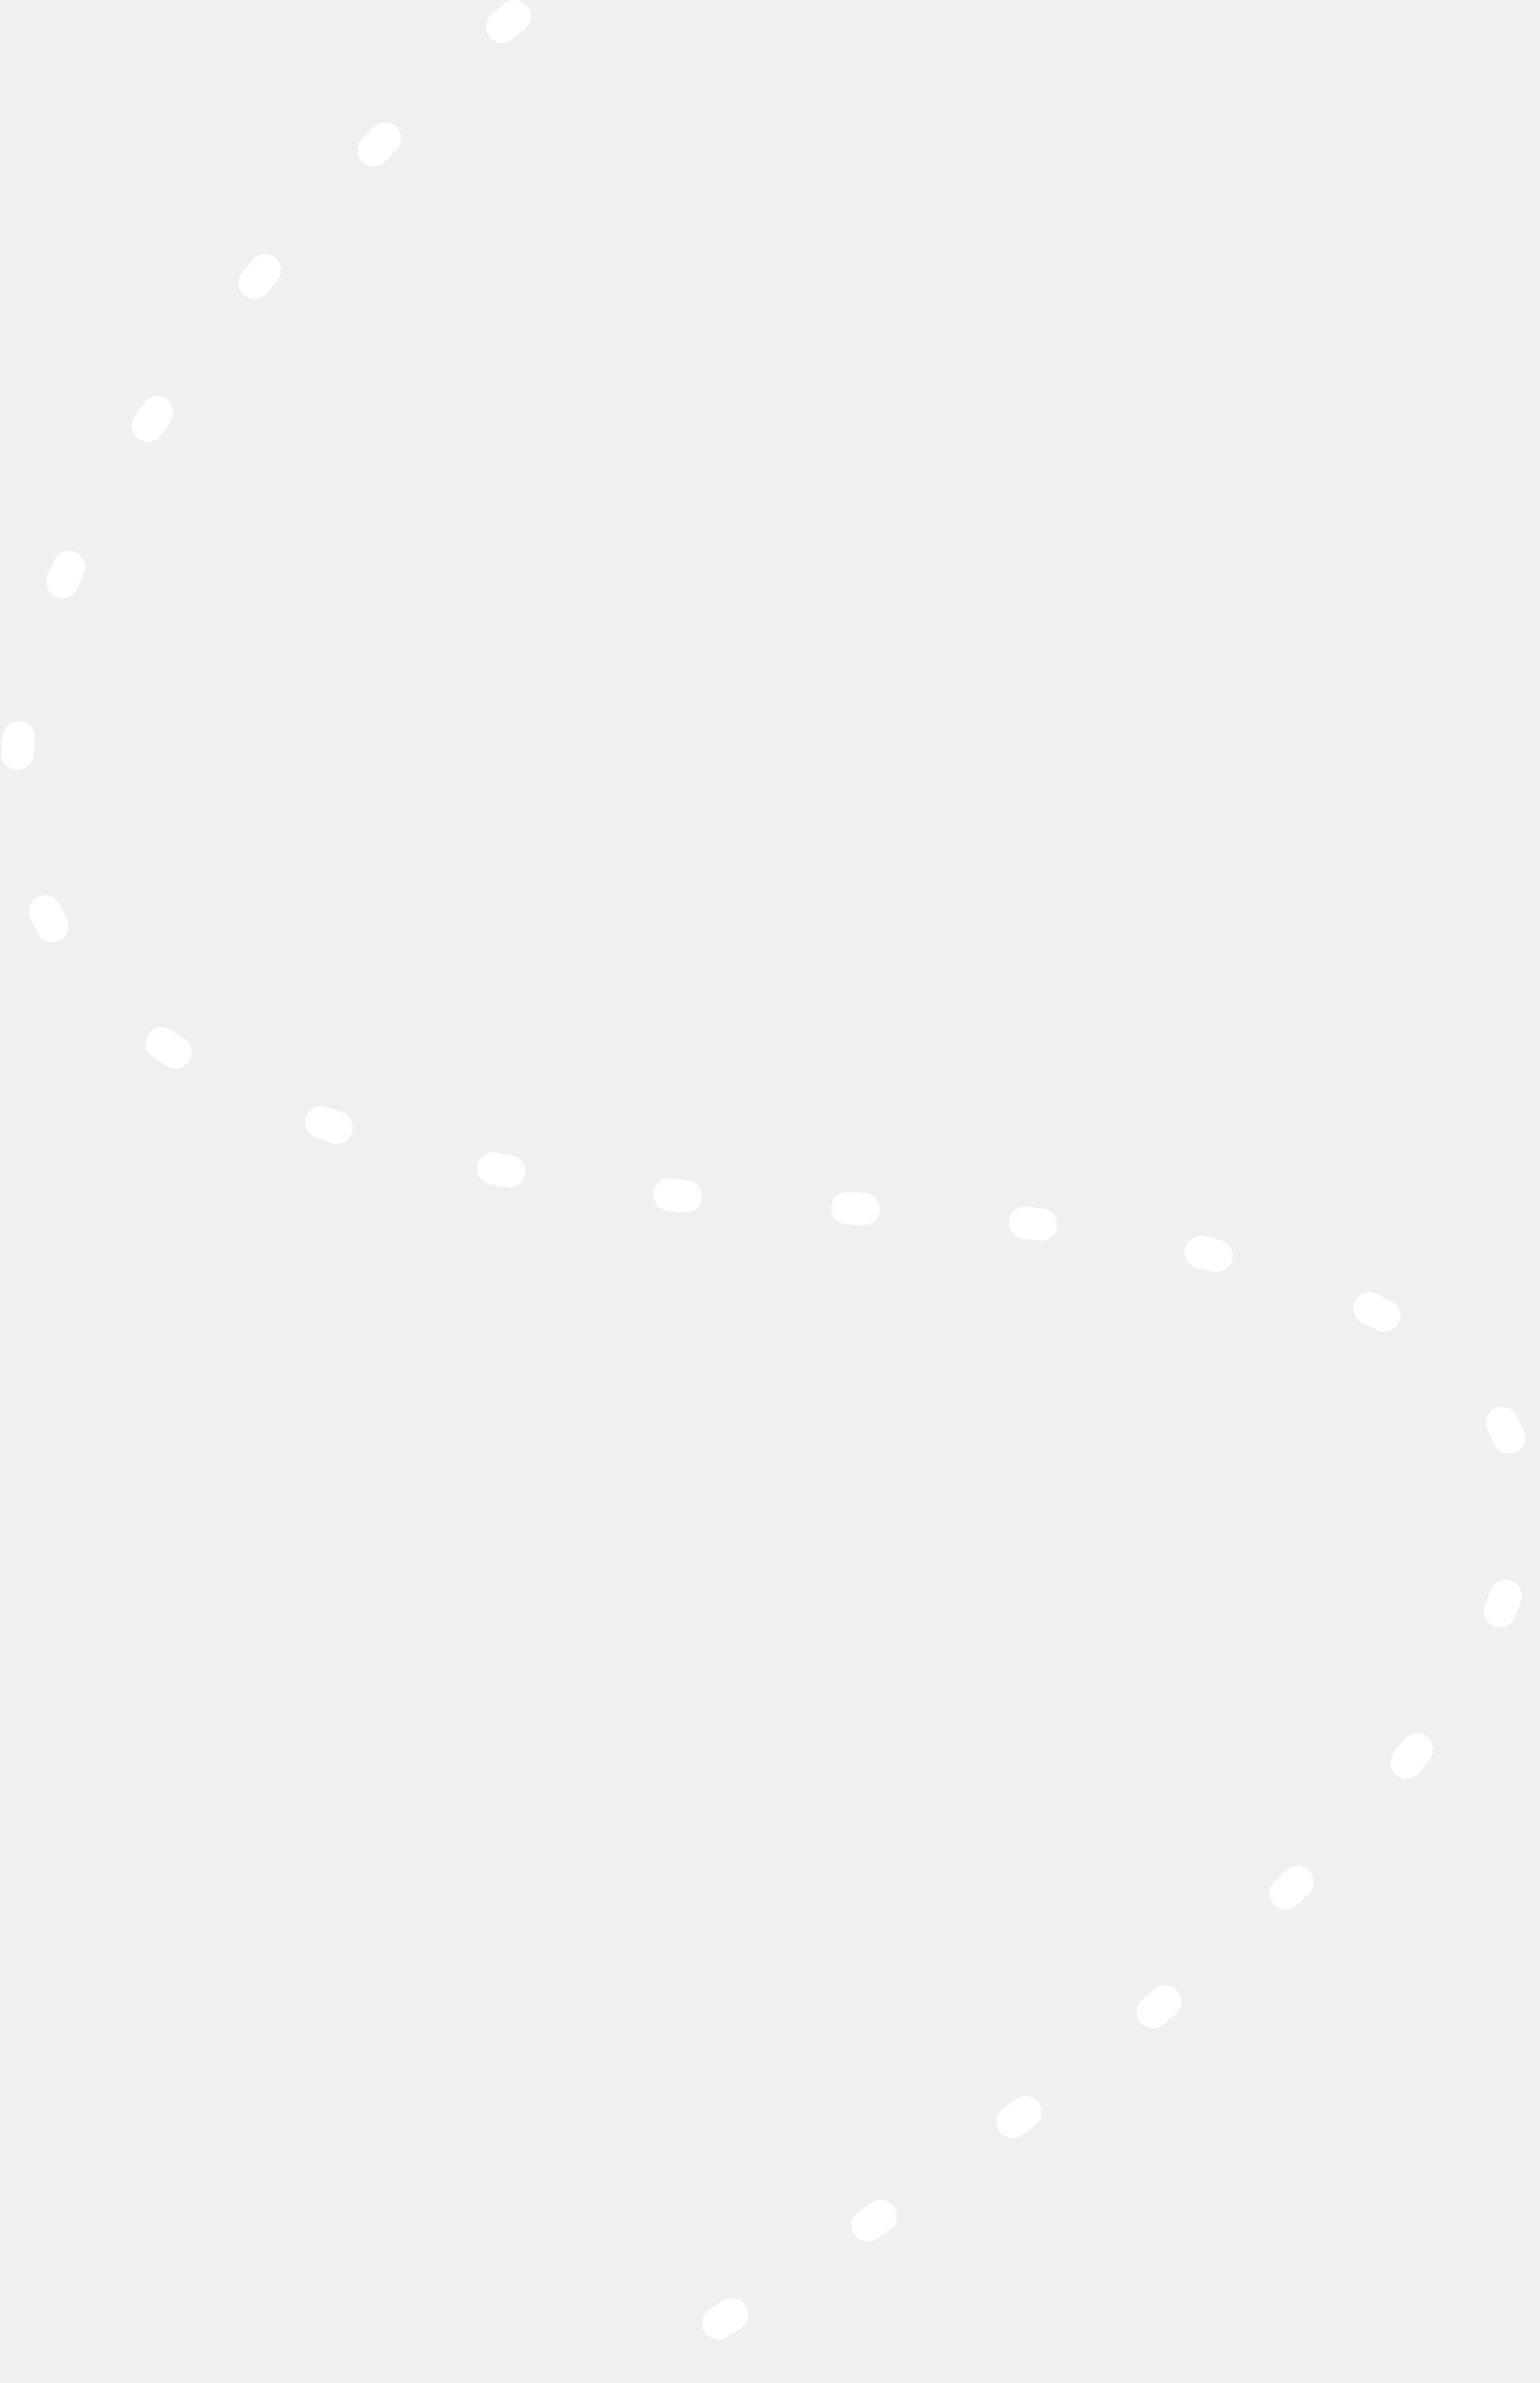
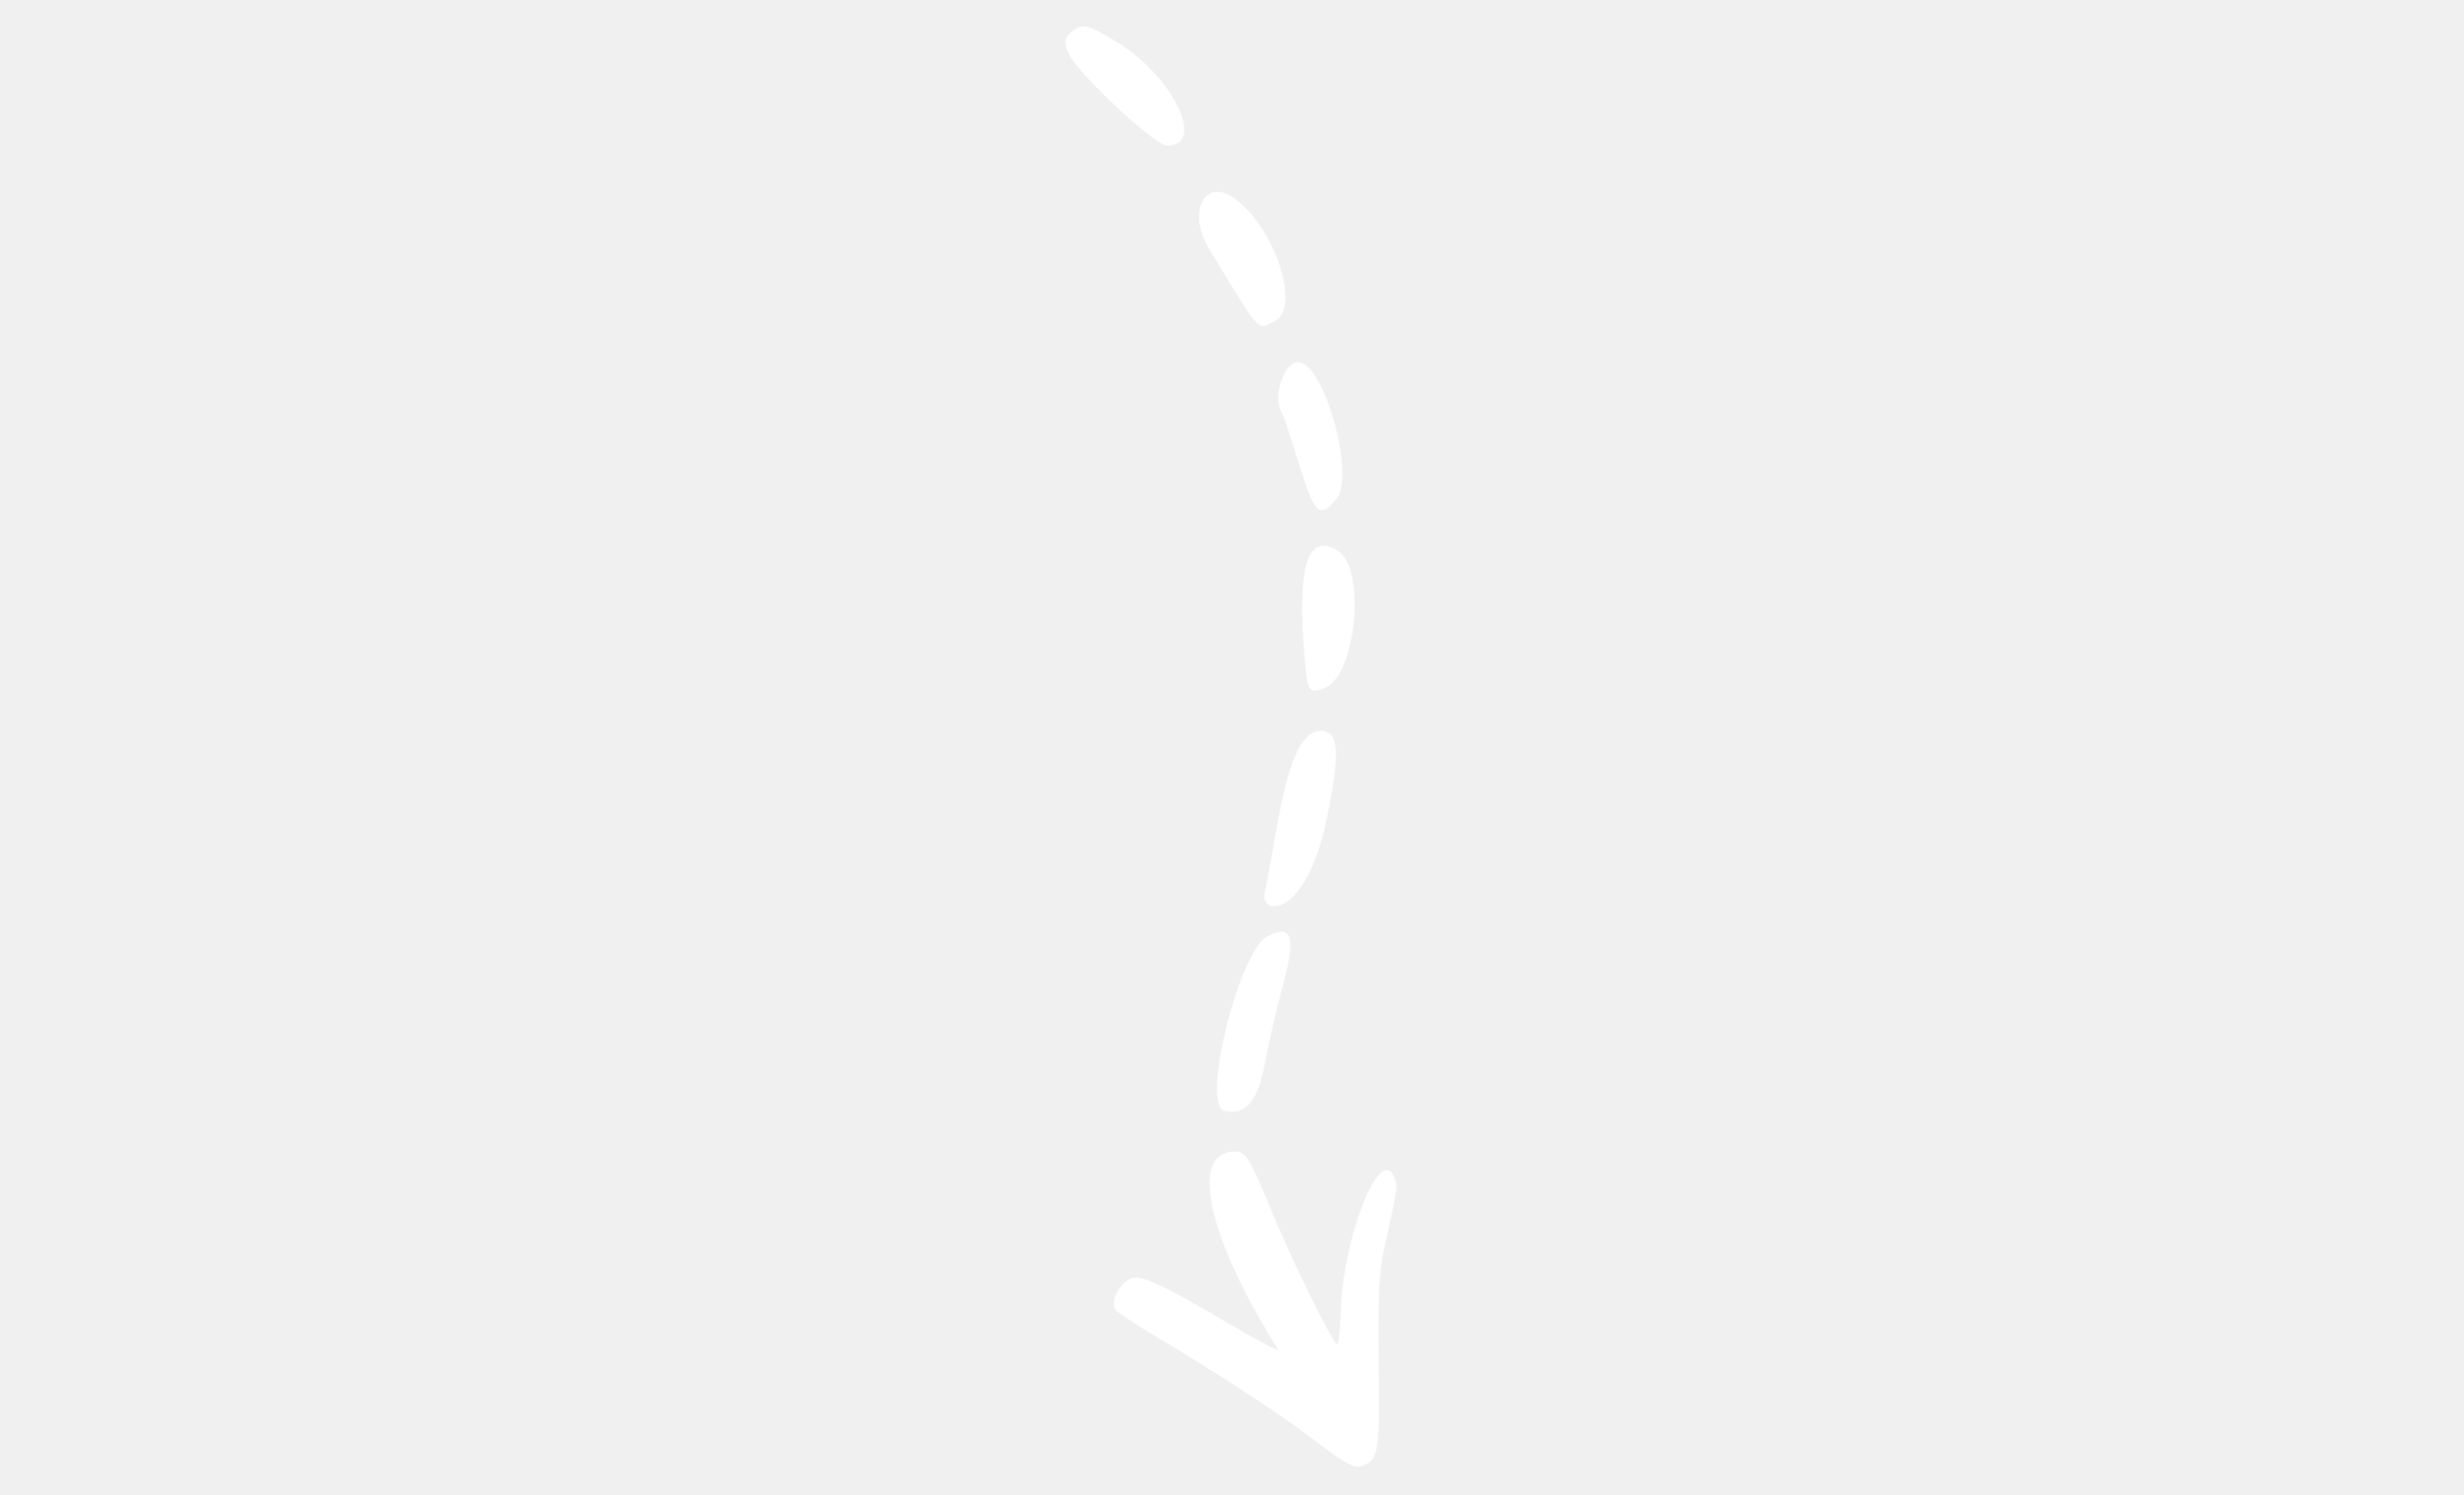
- <svg xmlns="http://www.w3.org/2000/svg" width="95" height="147" viewBox="0 0 95 147" fill="none">
-   <path d="M31.74 1C31.74 1 -49.276 69.532 51.74 74.5C152.756 79.468 40.74 145.5 40.74 145.5" stroke="white" stroke-width="2" stroke-linecap="round" stroke-linejoin="round" stroke-dasharray="1 10" />
+ <svg xmlns="http://www.w3.org/2000/svg" width="145" height="88" viewBox="0 0 145 88" fill="none">
+   <path d="M72.078 65.419C73.359 65.713 74.059 64.862 74.495 62.471C74.712 61.342 75.147 59.421 75.485 58.203C76.331 55.197 76.065 54.346 74.591 55.153C72.924 56.077 70.7 65.097 72.078 65.419Z" fill="white" />
+   <path d="M74.446 52.586C74.156 53.906 76.839 54.229 78.096 48.259C78.917 44.343 78.845 43.038 77.757 43.038C75.703 43.038 75.22 49.125 74.446 52.586Z" fill="white" />
+   <path d="M75.244 79.485C75.34 79.646 73.963 78.913 72.175 77.857C68.308 75.583 67.1 75.026 66.52 75.319C65.819 75.671 65.36 76.683 65.674 77.138C65.795 77.299 66.955 78.062 68.26 78.839C71.063 80.482 75.268 83.225 76.911 84.471C79.183 86.202 79.739 86.51 80.15 86.349C81.165 85.967 81.237 85.601 81.165 80.291C81.116 76.258 81.189 74.865 81.503 73.471C82.228 70.215 82.276 69.922 82.155 69.526C81.358 67.003 79.014 72.811 78.917 77.549C78.893 78.502 78.796 79.221 78.7 79.162C78.361 78.942 75.993 74.073 74.833 71.257C73.528 68.133 73.359 67.825 72.682 67.825C69.975 67.825 71.087 72.855 75.244 79.485Z" fill="white" />
+   <path d="M63.209 1.781C62.629 2.191 62.58 2.441 62.943 3.203C63.523 4.406 67.994 8.571 68.695 8.571C71.087 8.571 68.984 4.362 65.601 2.382C64.055 1.458 63.764 1.399 63.209 1.781Z" fill="white" />
+   <path d="M71.183 14.658C74.253 19.733 73.987 19.454 75.05 18.912C76.597 18.12 75.074 13.441 72.706 11.71C70.942 10.39 69.854 12.458 71.183 14.658Z" fill="white" />
+   <path d="M76.79 38.594C76.959 40.75 77.032 40.853 77.95 40.53C79.835 39.9 80.463 33.461 78.748 32.419C76.983 31.349 76.355 33.285 76.79 38.594Z" fill="white" />
+   <path d="M75.486 24.338C75.534 24.411 75.969 25.702 76.428 27.183C77.395 30.322 77.661 30.586 78.676 29.383C79.811 28.034 77.951 21.331 76.428 21.331C75.558 21.331 74.881 23.458 75.486 24.338Z" fill="white" />
</svg>
